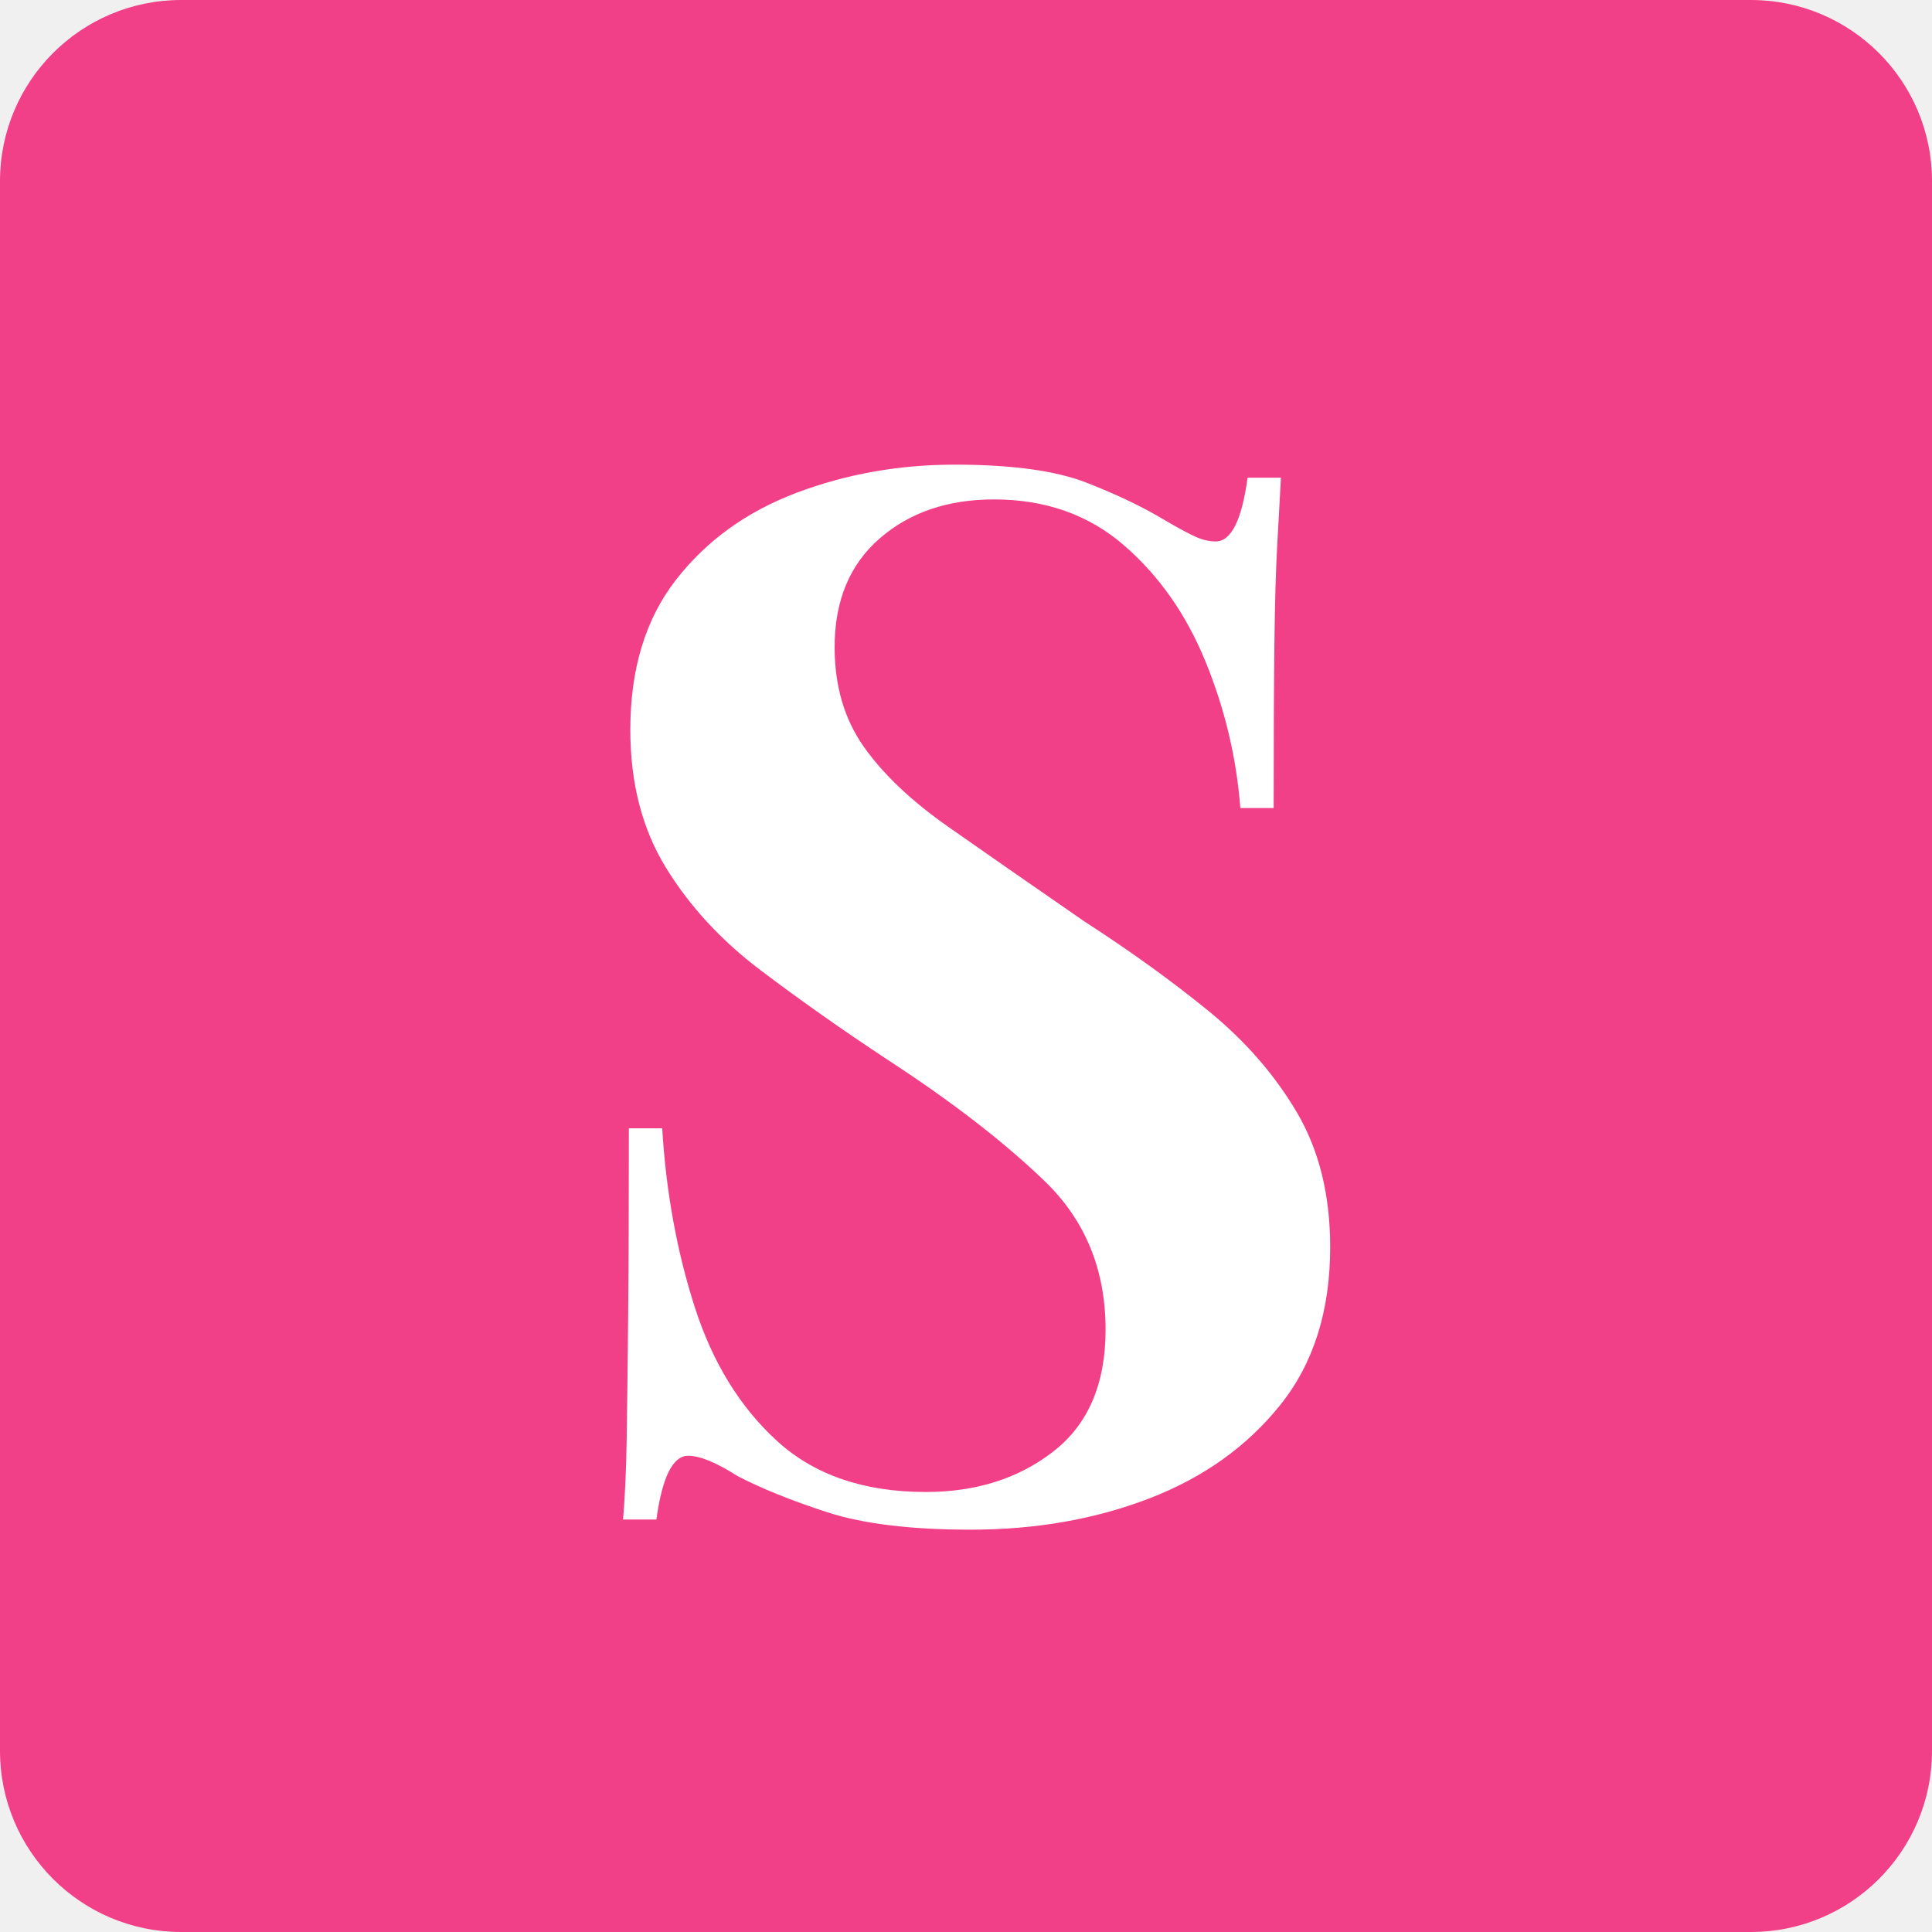
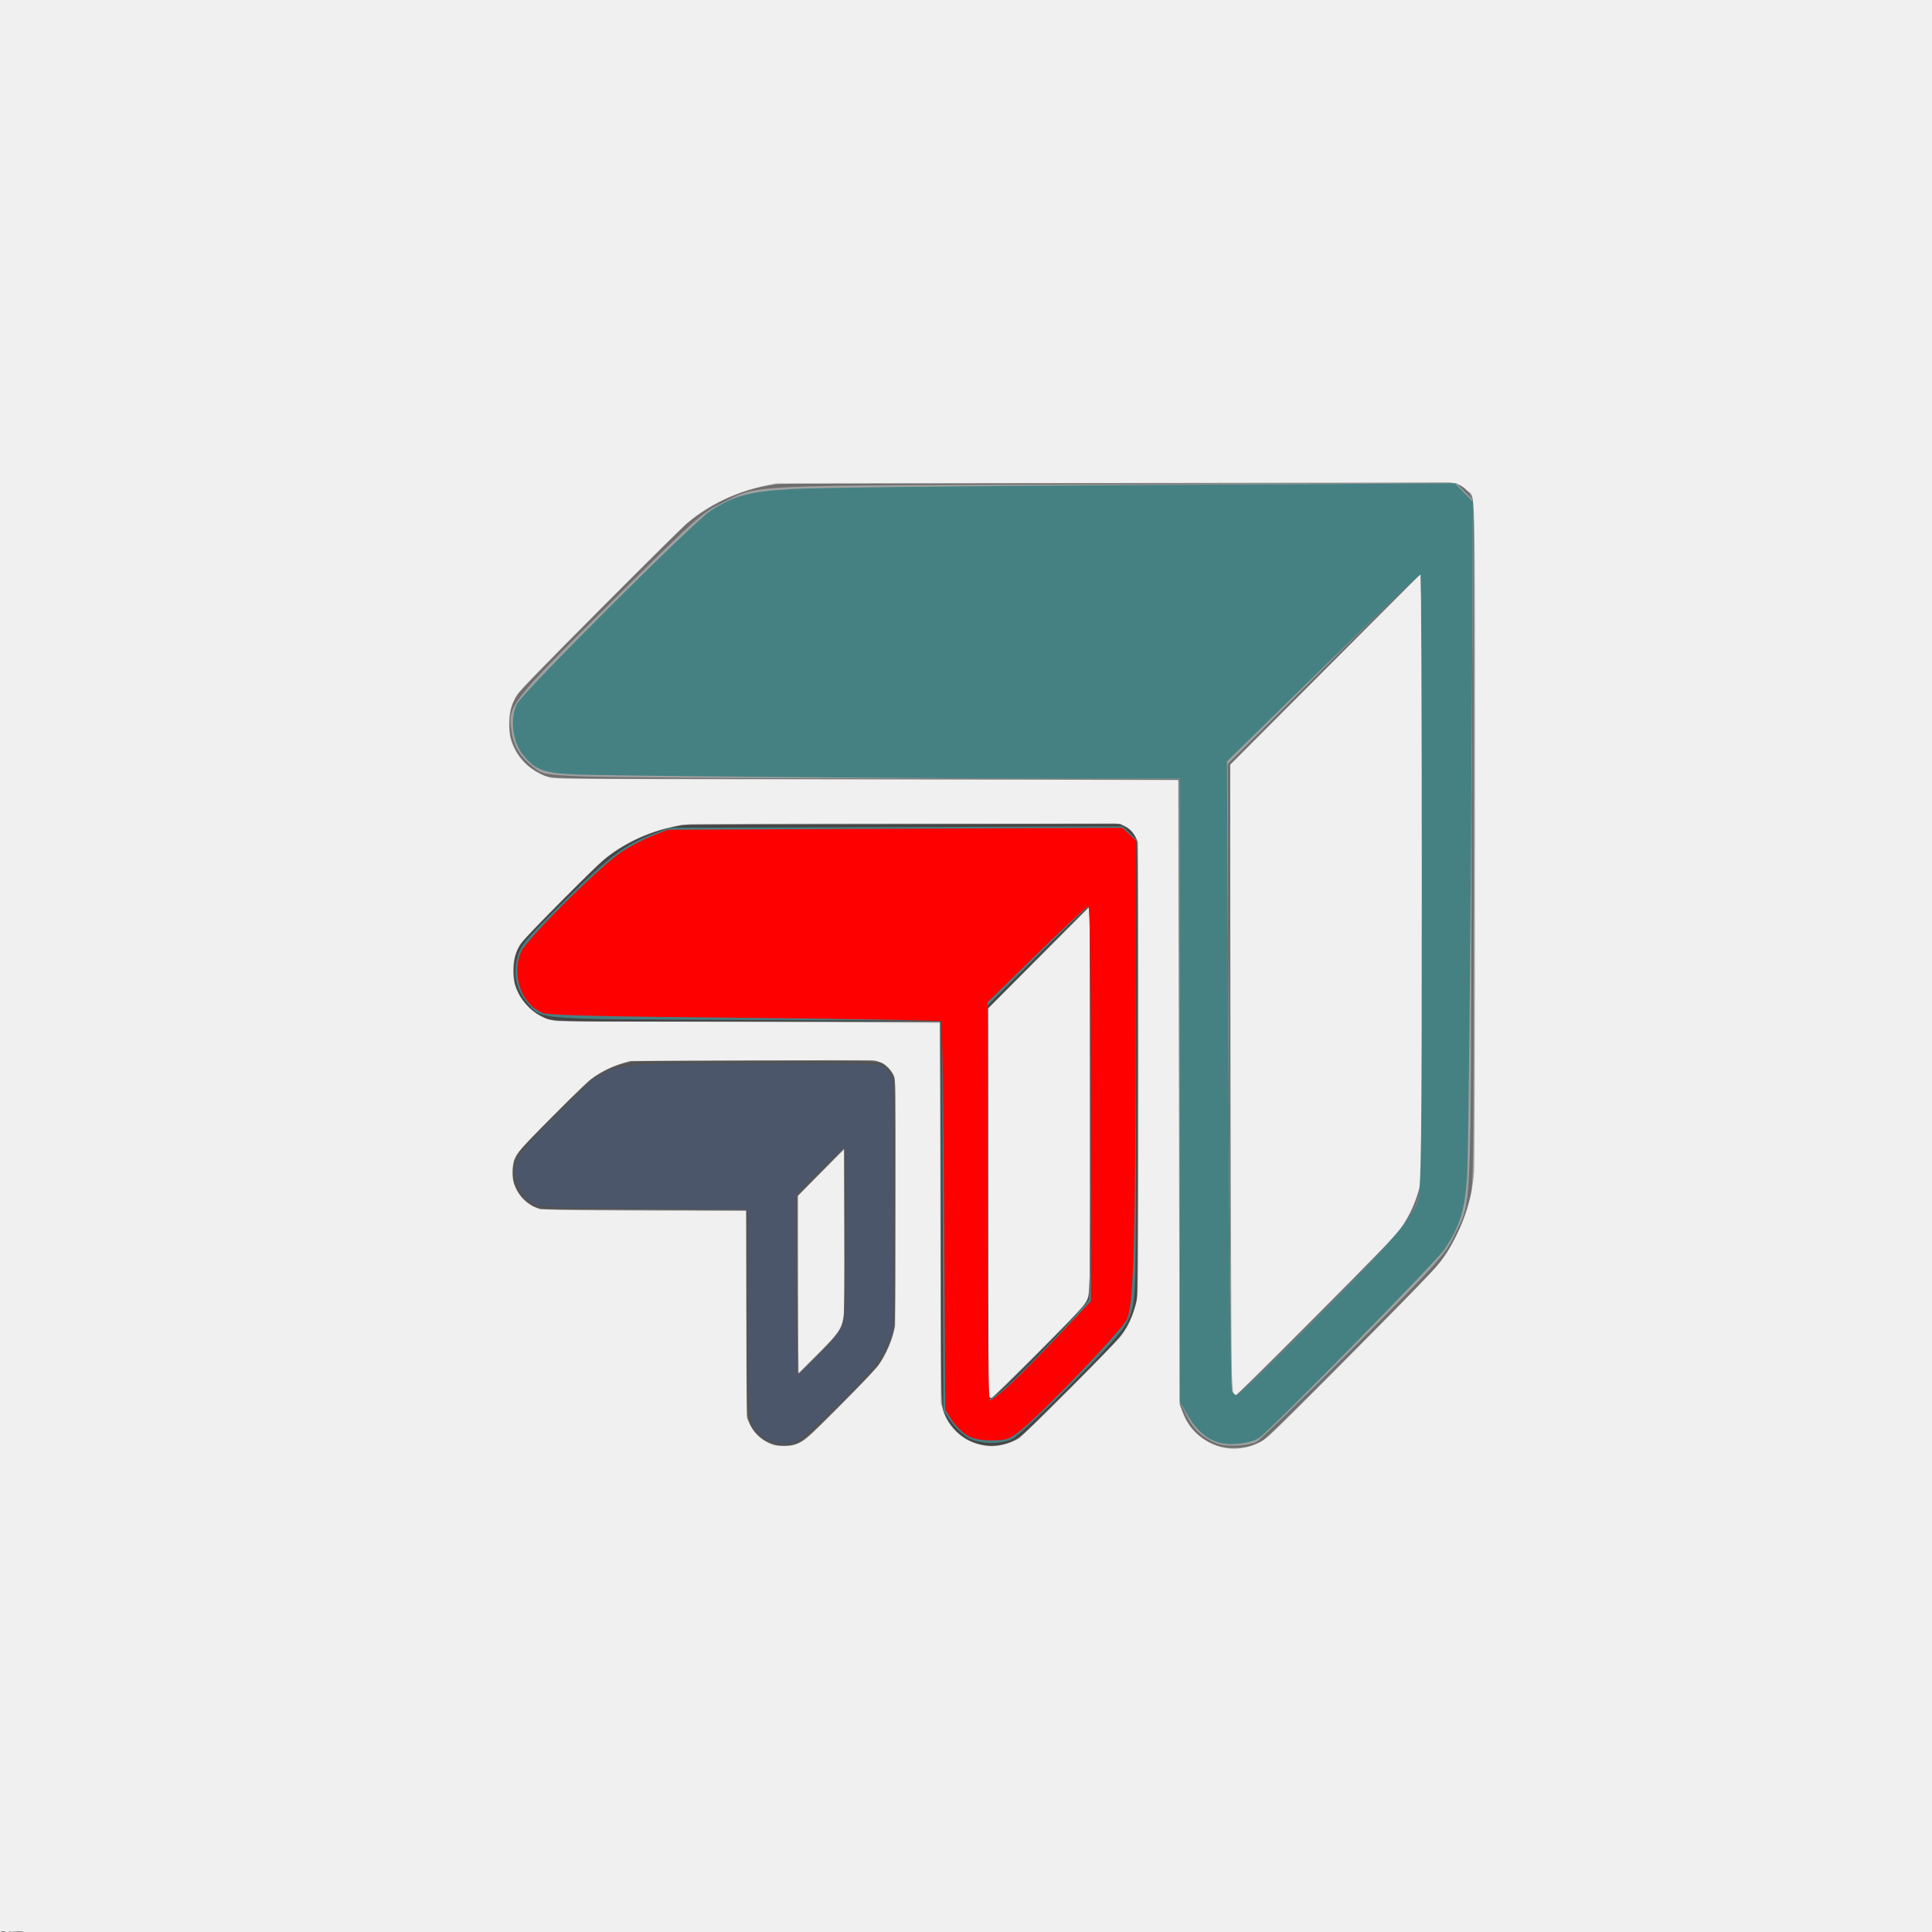
- <svg xmlns="http://www.w3.org/2000/svg" width="32px" height="32px" viewBox="0 0 32 32" version="1.1">
-   <g id="Page-1" stroke="none" stroke-width="1" fill="none" fill-rule="evenodd">
-     <g id="Group">
-       <rect id="Rectangle" fill="#f24088" x="0" y="0" width="32" height="32" rx="3" />
-       <path d="M16.08,25.336 C17.152,25.336 18.136,25.164 19.032,24.82 C19.928,24.476 20.652,23.96 21.204,23.272 C21.756,22.584 22.032,21.712 22.032,20.656 C22.032,19.792 21.848,19.048 21.48,18.424 C21.112,17.8 20.624,17.24 20.016,16.744 C19.408,16.248 18.72,15.752 17.952,15.256 C17.072,14.648 16.324,14.128 15.708,13.696 C15.092,13.264 14.624,12.82 14.304,12.364 C13.984,11.908 13.824,11.36 13.824,10.72 C13.824,9.952 14.072,9.352 14.568,8.92 C15.064,8.488 15.696,8.272 16.464,8.272 C17.312,8.272 18.028,8.524 18.612,9.028 C19.196,9.532 19.648,10.176 19.968,10.96 C20.288,11.744 20.48,12.552 20.544,13.384 L20.544,13.384 L21.096,13.384 C21.096,12.264 21.1,11.36 21.108,10.672 C21.116,9.984 21.132,9.428 21.156,9.004 L21.17,8.757 C21.188,8.437 21.203,8.155 21.216,7.912 L21.216,7.912 L20.664,7.912 C20.568,8.616 20.392,8.968 20.136,8.968 C20.024,8.968 19.908,8.94 19.788,8.884 C19.668,8.828 19.512,8.744 19.32,8.632 C18.952,8.408 18.512,8.196 18,7.996 C17.488,7.796 16.76,7.696 15.816,7.696 C14.888,7.696 14.012,7.852 13.188,8.164 C12.364,8.476 11.7,8.956 11.196,9.604 C10.692,10.252 10.44,11.08 10.44,12.088 C10.44,12.968 10.636,13.728 11.028,14.368 C11.42,15.008 11.944,15.576 12.6,16.072 C13.256,16.568 13.96,17.064 14.712,17.56 C15.768,18.248 16.632,18.916 17.304,19.564 C17.976,20.212 18.312,21.032 18.312,22.024 C18.312,22.92 18.024,23.592 17.448,24.04 C16.872,24.488 16.168,24.712 15.336,24.712 C14.312,24.712 13.492,24.432 12.876,23.872 C12.26,23.312 11.804,22.572 11.508,21.652 C11.212,20.732 11.032,19.744 10.968,18.688 L10.968,18.688 L10.416,18.688 C10.416,19.952 10.412,20.996 10.404,21.82 C10.396,22.644 10.388,23.312 10.38,23.824 C10.372,24.336 10.352,24.784 10.32,25.168 L10.32,25.168 L10.872,25.168 C10.968,24.464 11.144,24.112 11.4,24.112 C11.592,24.112 11.864,24.224 12.216,24.448 C12.616,24.656 13.112,24.856 13.704,25.048 C14.296,25.24 15.088,25.336 16.08,25.336 Z" id="S" fill="#FFFFFF" fill-rule="nonzero" />
-     </g>
-   </g>
+ <svg xmlns="http://www.w3.org/2000/svg" width="2084" height="2084" viewBox="0 0 2084 2084" version="1.1" id="svg10">
+   <defs id="defs14" />
+   <path fill-opacity="0.329" d="M 1198.500 520.994 L 836.500 521.500 825.500 523.830 C 793.839 530.535, 764.918 544.293, 742 563.549 C 737.875 567.014, 695.731 608.696, 648.347 656.175 C 587.252 717.391, 561.020 744.335, 558.158 748.810 C 551.399 759.380, 549.500 766.439, 549.500 781 C 549.500 791.466, 549.876 794.589, 551.812 800.190 C 558.164 818.574, 573.195 832.645, 593 838.748 C 598.115 840.324, 622.033 840.464, 934.750 840.745 L 1271 841.048 1271.138 955.774 C 1271.214 1018.873, 1271.567 1170.625, 1271.922 1293 L 1272.569 1515.500 1274.739 1521.275 C 1278.556 1531.430, 1282.929 1538.488, 1289.296 1544.767 C 1308.375 1563.584, 1333.976 1567.864, 1358 1556.253 C 1364.927 1552.905, 1367.932 1550.218, 1397.349 1521.064 C 1414.866 1503.704, 1456.266 1462.049, 1489.349 1428.498 C 1555.922 1360.982, 1557.861 1358.719, 1570.321 1333.990 C 1581.630 1311.543, 1587.677 1290.481, 1589.983 1265.500 C 1590.648 1258.300, 1590.999 1132.027, 1590.999 899.932 C 1591 497.578, 1591.978 538.575, 1582.151 528.950 C 1577.583 524.476, 1575.309 523.070, 1570.427 521.700 C 1567.095 520.765, 1563.498 520.110, 1562.434 520.244 C 1561.370 520.378, 1397.600 520.716, 1198.500 520.994 M 1430.750 720.884 L 1327 824.986 1327.146 996.743 C 1327.227 1091.209, 1327.564 1244.276, 1327.896 1336.891 C 1328.479 1499.478, 1328.564 1505.321, 1330.355 1506.391 C 1331.991 1507.369, 1342.359 1497.286, 1418.097 1421.068 C 1481.080 1357.686, 1505.614 1332.352, 1510.095 1326.068 C 1520.713 1311.179, 1527.877 1295.035, 1532.206 1276.244 L 1534.451 1266.500 1534.739 982 C 1534.897 825.525, 1534.908 679.338, 1534.763 657.141 L 1534.500 616.781 1430.750 720.884 M 743.768 889.108 C 710.056 892.376, 677.145 905.910, 651.500 927.051 C 640.205 936.362, 563.623 1013.986, 560.747 1019.038 C 555.705 1027.896, 553.700 1035.671, 553.665 1046.500 C 553.629 1057.580, 554.686 1062.318, 559.349 1071.973 C 563.346 1080.252, 574.207 1091.385, 582.500 1095.706 C 594.921 1102.177, 591.996 1102, 686.644 1102 C 733.865 1102.001, 826.768 1102.300, 893.095 1102.665 L 1013.689 1103.329 1014.266 1308.414 L 1014.842 1513.500 1017.397 1521.500 C 1028.328 1555.727, 1068.065 1570.332, 1099.123 1551.536 C 1104.494 1548.286, 1203.588 1448.845, 1209.771 1440.500 C 1218.654 1428.513, 1225.015 1412.360, 1226.959 1396.854 C 1228.423 1385.178, 1228.406 913.494, 1226.941 907.693 C 1225.336 901.333, 1219.823 894.467, 1213.754 891.269 L 1208.500 888.500 980.500 888.381 C 855.100 888.315, 748.571 888.643, 743.768 889.108 M 1120.750 1032.750 L 1066 1087.507 1066 1295.819 C 1066 1437.502, 1066.331 1504.750, 1067.035 1506.066 C 1067.605 1507.130, 1068.627 1508, 1069.308 1508 C 1069.989 1508, 1092.672 1485.838, 1119.714 1458.750 C 1172.256 1406.118, 1172.432 1405.912, 1174.990 1393.500 C 1175.683 1390.138, 1175.936 1321.266, 1175.761 1183.247 L 1175.500 977.993 1120.750 1032.750 M 807 1143.936 L 679.500 1144.510 671.900 1146.730 C 661.267 1149.835, 651.949 1154.196, 642.017 1160.718 C 635.185 1165.204, 626.227 1173.651, 596.746 1203.406 C 556.901 1243.621, 555.036 1245.968, 553.003 1258.472 C 550.197 1275.735, 559.687 1293.893, 575.500 1301.515 C 581.314 1304.317, 582.135 1304.429, 602 1305.109 C 613.275 1305.495, 663.553 1305.854, 713.729 1305.906 L 804.958 1306 805.229 1417.750 L 805.500 1529.500 808.693 1536.241 C 812.827 1544.968, 820.035 1552.175, 828.759 1556.304 C 834.945 1559.232, 836.328 1559.495, 845.548 1559.497 C 855.121 1559.500, 855.949 1559.325, 863.048 1555.809 C 869.974 1552.378, 873.117 1549.484, 907.575 1514.809 C 933.494 1488.726, 946.066 1475.339, 949.357 1470.317 C 954.278 1462.808, 958.592 1453.970, 961.471 1445.500 C 965.976 1432.242, 965.949 1433.149, 966.026 1295.542 C 966.099 1165.022, 966.099 1165.012, 963.998 1160.256 C 959.753 1150.645, 950.544 1144.210, 940.254 1143.665 C 937.089 1143.498, 877.125 1143.620, 807 1143.936 M 885.750 1264.750 L 861 1289.515 861 1385.498 L 861 1481.482 881.546 1460.991 C 905.204 1437.397, 908.182 1432.955, 910.041 1418.500 C 910.696 1413.405, 910.966 1379.540, 910.785 1325.242 L 910.500 1239.985 885.750 1264.750 M 1.762 2083.707 C 3.006 2083.946, 4.806 2083.937, 5.762 2083.687 C 6.718 2083.437, 5.700 2083.241, 3.500 2083.252 C 1.300 2083.263, 0.518 2083.468, 1.762 2083.707 M 12.750 2083.737 C 15.638 2083.939, 20.363 2083.939, 23.250 2083.737 C 26.138 2083.535, 23.775 2083.370, 18 2083.370 C 12.225 2083.370, 9.863 2083.535, 12.750 2083.737 " stroke="none" fill="black" fill-rule="evenodd" id="path2" />
+   <path fill-opacity="0.316" d="M 840.572 522.099 C 804.458 525.917, 769.155 541.144, 740.318 565.341 C 735.268 569.578, 692.968 611.527, 646.318 658.561 C 583.666 721.728, 560.512 745.695, 557.718 750.273 C 540.137 779.075, 550.882 817.840, 580.743 833.341 C 594.262 840.360, 581.856 839.948, 785 840.129 C 885.925 840.220, 1036.675 840.565, 1120 840.897 L 1271.500 841.500 1272 1177.500 L 1272.500 1513.500 1275.560 1522.044 C 1281.058 1537.396, 1290.192 1548.175, 1303.734 1555.291 C 1313.659 1560.506, 1322.242 1562.305, 1334.500 1561.739 C 1345.574 1561.227, 1352.752 1559.140, 1361.932 1553.762 C 1366.003 1551.377, 1391.153 1526.744, 1455.500 1462.119 C 1503.900 1413.509, 1546.661 1369.785, 1550.525 1364.954 C 1565.628 1346.070, 1578.098 1321.081, 1584.078 1297.716 C 1589.818 1275.286, 1589.354 1307.342, 1589.717 908.500 C 1590.025 570.484, 1589.924 542.167, 1588.402 538.145 C 1586.292 532.569, 1581.945 527.641, 1576.113 524.212 L 1571.500 521.500 1210 521.380 C 1011.175 521.314, 844.932 521.638, 840.572 522.099 M 1430.750 720.750 L 1327 824.504 1327 1163.818 C 1327 1395.803, 1327.327 1503.743, 1328.035 1505.066 C 1328.605 1506.130, 1329.858 1507, 1330.820 1507 C 1331.807 1507, 1370.249 1469.222, 1419.094 1420.250 C 1491.485 1347.670, 1506.609 1332.030, 1511.681 1324.500 C 1519.558 1312.806, 1524.324 1303.207, 1528.484 1290.660 C 1535.580 1269.254, 1535.101 1296.002, 1534.785 938.748 L 1534.500 616.996 1430.750 720.750 M 967 889.017 L 735.500 889.554 725.823 891.783 C 696.744 898.479, 671.054 910.938, 650 928.555 C 645.875 932.007, 624.701 952.757, 602.946 974.666 C 560.890 1017.019, 559.387 1018.844, 555.517 1032.252 C 553.412 1039.546, 553.398 1053.552, 555.489 1061.419 C 559.239 1075.527, 570.545 1089.598, 583.053 1095.722 C 596.675 1102.393, 581.436 1101.969, 808.086 1101.985 L 1013.671 1102 1014.335 1171.750 C 1014.700 1210.112, 1015.005 1302.250, 1015.014 1376.500 C 1015.031 1524.820, 1014.744 1517.604, 1021.130 1530.260 C 1025.406 1538.734, 1036.493 1549.686, 1045 1553.839 C 1051.917 1557.216, 1062.911 1559.965, 1069.500 1559.965 C 1076.309 1559.965, 1087.179 1557.185, 1094.500 1553.570 C 1100.942 1550.389, 1105.686 1545.924, 1154 1497.562 C 1210.530 1440.976, 1214.327 1436.583, 1220.736 1420.358 C 1222.443 1416.036, 1224.663 1408.675, 1225.670 1404 C 1227.415 1395.895, 1227.500 1384.197, 1227.500 1152 L 1227.500 908.500 1224.641 902.677 C 1222.793 898.913, 1220.348 895.816, 1217.727 893.917 C 1213.238 890.665, 1205.035 887.870, 1201.068 888.240 C 1199.656 888.371, 1094.325 888.721, 967 889.017 M 1120.750 1032.603 L 1066 1087.707 1066 1296.653 C 1066 1457.834, 1066.274 1505.874, 1067.200 1506.800 C 1067.860 1507.460, 1069.170 1508, 1070.112 1508 C 1072.294 1508, 1165.114 1414.187, 1169.549 1407.500 C 1176.498 1397.021, 1176.032 1413.762, 1175.752 1184.486 L 1175.500 977.500 1120.750 1032.603 M 809.500 1144.006 L 680.500 1144.512 672.500 1146.773 C 661.969 1149.751, 646.106 1157.583, 638 1163.807 C 634.425 1166.552, 615.251 1185.156, 595.390 1205.149 C 552.587 1248.239, 553.500 1246.944, 553.500 1264.521 C 553.500 1274.966, 553.672 1275.892, 556.797 1282.239 C 560.984 1290.745, 567.253 1297.014, 575.759 1301.203 L 582.454 1304.500 693.477 1305.113 C 754.540 1305.450, 804.612 1305.788, 804.750 1305.863 C 804.888 1305.938, 805 1354.539, 805 1413.864 C 805 1482.556, 805.368 1523.683, 806.014 1527.114 C 810.013 1548.357, 831.193 1563.107, 852.112 1559.216 C 865.240 1556.775, 866.439 1555.818, 906.086 1516.127 C 926.208 1495.982, 944.778 1476.508, 947.351 1472.852 C 953.260 1464.456, 960.182 1449.864, 963.172 1439.500 L 965.480 1431.500 965.765 1298.200 C 966.039 1169.906, 965.979 1164.742, 964.183 1160.700 C 960.233 1151.813, 952.255 1145.500, 943.331 1144.203 C 940.674 1143.816, 880.450 1143.728, 809.500 1144.006 M 885.250 1264.802 L 860 1290.803 860.137 1346.151 C 860.212 1376.593, 860.550 1419.654, 860.887 1441.842 L 861.500 1482.184 882.088 1461.323 C 904.719 1438.394, 907.756 1434.001, 909.961 1421 C 910.723 1416.512, 910.977 1387.310, 910.782 1326.650 L 910.500 1238.800 885.250 1264.802 M 1.762 2083.707 C 3.006 2083.946, 4.806 2083.937, 5.762 2083.687 C 6.718 2083.437, 5.700 2083.241, 3.500 2083.252 C 1.300 2083.263, 0.518 2083.468, 1.762 2083.707 M 13.784 2083.738 C 16.689 2083.941, 21.189 2083.939, 23.784 2083.734 C 26.378 2083.528, 24 2083.363, 18.500 2083.365 C 13 2083.368, 10.878 2083.536, 13.784 2083.738 " stroke="none" fill="black" fill-rule="evenodd" id="path4" />
+   <path fill-opacity="0.248" d="M 739 890.090 C 708.358 894.034, 680.732 905.350, 655.521 924.282 C 644.724 932.391, 567.228 1009.835, 562.742 1017 C 556.027 1027.724, 554.577 1033.055, 554.577 1047 C 554.577 1057.776, 554.902 1060.328, 556.938 1065.500 C 562.309 1079.150, 571.668 1089.760, 583.455 1095.559 C 597.291 1102.367, 583.062 1101.963, 809.750 1101.983 L 1015 1102 1015.017 1305.750 C 1015.032 1479.104, 1015.249 1510.512, 1016.473 1516.287 C 1021.695 1540.930, 1043.439 1558.876, 1068.500 1559.227 C 1078.122 1559.362, 1085.299 1557.809, 1094 1553.710 C 1099.892 1550.934, 1105.304 1545.866, 1151.820 1499.574 C 1180.046 1471.483, 1205.379 1445.575, 1208.115 1442 C 1214.046 1434.250, 1221.023 1420.367, 1224.198 1410 L 1226.495 1402.500 1226.784 1156.500 C 1227.001 971.139, 1226.784 909.450, 1225.903 906.240 C 1224.425 900.852, 1218.259 893.788, 1212.673 891.084 L 1208.369 889 976.934 889.127 C 849.645 889.197, 742.575 889.630, 739 890.090 M 1120.141 1032.557 L 1064.783 1088.397 1065.391 1092.838 C 1065.726 1095.281, 1066 1189.451, 1066 1302.104 L 1066 1506.930 1068.124 1508.066 C 1070.078 1509.112, 1074.040 1505.417, 1117.679 1461.851 C 1144.784 1434.792, 1166.804 1411.981, 1169.064 1408.622 C 1176.583 1397.447, 1176.033 1415.855, 1175.752 1184.594 L 1175.500 976.716 1120.141 1032.557 M 680.655 1145.597 C 664.194 1148.571, 650.566 1154.547, 637.500 1164.521 C 633.650 1167.460, 614.658 1185.776, 595.296 1205.223 C 563.429 1237.228, 559.794 1241.216, 556.951 1247.291 C 548.672 1264.984, 553.793 1285.318, 569.524 1297.216 C 579.878 1305.046, 570.331 1304.468, 694.250 1304.771 L 805 1305.042 805.078 1402.271 C 805.121 1455.747, 805.482 1506.475, 805.880 1515 C 806.520 1528.732, 806.902 1531.152, 809.231 1536.218 C 816.615 1552.278, 834.528 1561.736, 852.179 1558.894 C 863.879 1557.010, 865.851 1555.432, 904.365 1517.149 C 924.091 1497.542, 942.896 1477.950, 946.153 1473.612 C 953.641 1463.641, 959.296 1451.992, 962.775 1439.372 L 965.498 1429.500 965.499 1296.500 C 965.500 1165.979, 965.463 1163.425, 963.521 1159.500 C 962.432 1157.300, 959.702 1153.658, 957.453 1151.406 C 949.539 1143.481, 959.347 1143.989, 816.072 1144.090 C 710.632 1144.164, 687.139 1144.425, 680.655 1145.597 M 885.250 1264.250 L 860 1289.514 860 1385.757 C 860 1438.691, 860.352 1482, 860.781 1482 C 861.211 1482, 870.838 1472.662, 882.174 1461.250 C 904.491 1438.784, 907.697 1434.306, 909.951 1422.460 C 910.757 1418.221, 911 1390.870, 910.792 1327.743 L 910.500 1238.985 885.250 1264.250 M 1.250 2083.689 C 2.212 2083.941, 3.788 2083.941, 4.750 2083.689 C 5.713 2083.438, 4.925 2083.232, 3 2083.232 C 1.075 2083.232, 0.288 2083.438, 1.250 2083.689 M 9.813 2083.683 C 10.534 2083.972, 11.397 2083.936, 11.729 2083.604 C 12.061 2083.272, 11.471 2083.036, 10.417 2083.079 C 9.252 2083.127, 9.015 2083.364, 9.813 2083.683 M 18.750 2083.723 C 20.538 2083.945, 23.462 2083.945, 25.250 2083.723 C 27.038 2083.502, 25.575 2083.320, 22 2083.320 C 18.425 2083.320, 16.962 2083.502, 18.750 2083.723 " stroke="none" fill="black" fill-rule="evenodd" id="path6" />
+   <path fill-opacity="0.171" d="M 742 889.689 C 707.787 893.291, 671.704 909.317, 646.363 932.164 C 641.888 936.199, 621.344 956.640, 600.710 977.588 C 569.542 1009.230, 562.666 1016.718, 560.085 1021.831 C 544.788 1052.134, 559.656 1088.289, 591.928 1099.265 L 598.500 1101.500 806.750 1101.766 L 1015 1102.032 1015.017 1305.766 C 1015.037 1531.469, 1014.598 1516.718, 1021.695 1530.257 C 1036.221 1557.967, 1070.527 1567.504, 1097.684 1551.382 C 1106.985 1545.860, 1204.653 1447.620, 1211.815 1436.582 C 1218.384 1426.458, 1222.763 1415.899, 1225.112 1404.518 C 1226.898 1395.868, 1226.973 1385.571, 1226.965 1152 C 1226.956 909.175, 1226.950 908.488, 1224.919 904 C 1222.184 897.957, 1218.509 894.224, 1212.500 891.383 L 1207.500 889.020 976.500 889.170 C 849.450 889.252, 743.925 889.486, 742 889.689 M 1120.500 1032.246 L 1065.500 1087.500 1065.766 1297.223 L 1066.032 1506.947 1068.155 1508.083 C 1070.108 1509.128, 1074.215 1505.277, 1119.587 1459.859 C 1165.672 1413.728, 1169.113 1410.042, 1172.198 1403.500 L 1175.500 1396.500 1175.761 1236 C 1175.904 1147.725, 1175.904 1053.336, 1175.761 1026.246 L 1175.500 976.993 1120.500 1032.246 M 1.250 2083.689 C 2.212 2083.941, 3.788 2083.941, 4.750 2083.689 C 5.713 2083.438, 4.925 2083.232, 3 2083.232 C 1.075 2083.232, 0.288 2083.438, 1.250 2083.689 M 9.813 2083.683 C 10.534 2083.972, 11.397 2083.936, 11.729 2083.604 C 12.061 2083.272, 11.471 2083.036, 10.417 2083.079 C 9.252 2083.127, 9.015 2083.364, 9.813 2083.683 M 18.750 2083.723 C 20.538 2083.945, 23.462 2083.945, 25.250 2083.723 C 27.038 2083.502, 25.575 2083.320, 22 2083.320 C 18.425 2083.320, 16.962 2083.502, 18.750 2083.723 " stroke="none" fill="black" fill-rule="evenodd" id="path8" />
+   <path style="fill:#a0a0a0;stroke:none;stroke-width:2.867" d="m 1300.974,1551.147 c -9.29,-5.891 -15.222,-12.649 -20.627,-23.495 l -7.587,-15.226 V 1176.166 839.906 l -301.707,-0.228 c -165.939,-0.126 -320.633,-1.109 -343.766,-2.185 -41.478,-1.929 -42.21,-2.079 -53.032,-10.825 -14.011,-11.324 -20.519,-22.54 -22.819,-39.325 -3.588,-26.179 -1.29,-29.128 105.726,-135.625 90.973,-90.532 99.76,-98.476 119.681,-108.196 43.598,-21.273 11.89,-19.697 423.525,-21.051 l 370.493,-1.219 8.683,8.683 8.683,8.683 -0.854,374.953 c -0.934,410.086 0.449,379.173 -18.759,419.385 -9.585,20.067 -16.774,28.055 -107.913,119.912 -53.704,54.127 -101.127,100.243 -105.384,102.48 -4.257,2.237 -15.292,4.067 -24.521,4.067 -13.572,0 -19.274,-1.581 -29.821,-8.27 z m 122.281,-132.856 c 61.126,-61.656 91.295,-94.175 96.653,-104.181 17.195,-32.116 16.577,-18.213 16.577,-373.042 0,-178.615 -0.961,-324.754 -2.135,-324.754 -1.175,0 -48.903,46.754 -106.063,103.899 l -103.928,103.899 v 219.308 c 0.01,281.699 2.724,464.382 6.913,464.453 1.714,0.029 43.105,-40.282 91.98,-89.581 z" id="path443" />
+   <path style="fill:#a0a0a0;stroke:none;stroke-width:2.867" d="m 1319.651,1556.493 c -15.745,-3.424 -28.881,-13.808 -38.075,-30.098 l -8.817,-15.623 V 1175.339 839.906 l -25.082,-0.334 c -13.795,-0.184 -166.978,-1.151 -340.406,-2.15 -308.47,-1.777 -315.535,-1.941 -325.052,-7.549 -17.403,-10.255 -27.021,-25.17 -28.385,-44.016 -0.881,-12.184 0.154,-19.338 3.832,-26.472 5.554,-10.774 146.763,-154.731 183.595,-187.168 26.433,-23.279 44.424,-33.931 68.761,-40.712 15.169,-4.227 56.664,-4.988 388.206,-7.125 l 371.221,-2.393 9.142,9.181 c 8.498,8.534 9.151,10.595 9.269,29.247 0.817,129.144 -3.454,682.386 -5.478,709.477 -2.525,33.803 -3.36,37.212 -14.744,60.189 -11.539,23.291 -16.093,28.416 -104.025,117.102 -50.577,51.01 -96.472,96.297 -101.99,100.639 -10.774,8.477 -27.23,11.876 -41.972,8.671 z m 58.599,-92.39 c 46.73,-46.331 116.302,-117.567 131.507,-134.65 14.027,-15.761 20.878,-31.762 23.98,-56.009 3.28,-25.643 2.662,-657.131 -0.643,-657.131 -1.15,0 -48.698,46.062 -105.662,102.36 l -103.572,102.36 1.263,336.943 c 0.695,185.319 2.247,339.846 3.45,343.393 1.202,3.547 2.951,6.45 3.886,6.45 0.935,0 21.541,-19.672 45.791,-43.715 z" id="path482" />
+   <path style="fill:#a0a0a0;stroke:none;stroke-width:2.867" d="m 1319.651,1556.493 c -15.571,-3.386 -29.084,-13.947 -38.174,-29.835 l -8.718,-15.238 V 1175.747 840.073 l -85.281,-0.8 c -46.904,-0.44 -190.412,-1.139 -318.906,-1.554 -128.494,-0.415 -244.211,-1.555 -257.148,-2.534 -26.513,-2.006 -36.108,-6.479 -48.364,-22.547 -10.407,-13.645 -12.96,-38.503 -5.468,-53.252 6.921,-13.625 188.438,-194.527 208.041,-207.335 27.643,-18.061 41.85,-21.894 91.362,-24.649 24.499,-1.363 194.98,-3.11 378.847,-3.881 l 334.304,-1.403 8.766,9.116 c 7.926,8.243 8.815,11.039 9.276,29.182 1.366,53.796 -3.687,678.21 -5.738,709.087 -2.242,33.761 -2.933,36.61 -14.559,60.072 -11.733,23.679 -15.87,28.329 -107.087,120.364 -52.185,52.654 -98.107,97.997 -102.048,100.763 -8.411,5.903 -26.365,8.562 -39.105,5.791 z m 95.107,-129.655 c 98.452,-99.369 105.455,-107.244 113.561,-127.702 l 6.476,-16.344 0.128,-280.924 c 0.071,-154.508 -0.517,-304.515 -1.305,-333.348 l -1.433,-52.424 -104.217,102.435 -104.217,102.435 1.391,336.976 c 0.765,185.337 2.342,339.878 3.504,343.426 1.163,3.547 2.961,6.45 3.996,6.45 1.036,0 37.988,-36.441 82.116,-80.981 z" id="path521" />
+   <path style="fill:#a0a0a0;stroke:none;stroke-width:2.867" d="m 1319.651,1556.493 c -15.481,-3.366 -29.545,-14.224 -38.382,-29.631 l -8.456,-14.744 -0.027,-336.106 -0.027,-336.106 -66.648,-0.037 c -172.095,-0.095 -562.794,-3.136 -588.738,-4.582 -32.591,-1.817 -41.144,-5.383 -54.314,-22.649 -10.431,-13.676 -12.966,-38.527 -5.432,-53.252 7.282,-14.234 184.002,-190.835 205.578,-205.44 29.002,-19.632 43.176,-23.7 92.325,-26.499 23.727,-1.351 194.094,-3.234 378.594,-4.184 l 335.455,-1.728 9.049,9.408 c 8.196,8.521 9.113,11.298 9.726,29.474 1.517,44.987 -3.791,679.027 -5.949,710.54 -2.196,32.067 -3.034,35.454 -14.556,58.765 -11.79,23.855 -15.607,28.144 -107.077,120.318 -52.168,52.57 -98.076,97.856 -102.018,100.637 -8.398,5.925 -26.34,8.594 -39.105,5.818 z m 90.882,-125.355 c 116.699,-117.792 119.806,-121.827 122.896,-159.622 1.672,-20.443 1.317,-652.162 -0.368,-653.846 -0.499,-0.499 -47.842,45.109 -105.206,101.35 l -104.299,102.258 1.501,336.821 c 0.826,185.251 2.434,339.078 3.574,341.837 1.14,2.759 3.58,5.016 5.422,5.016 1.842,0 36.258,-33.217 76.479,-73.814 z" id="path560" />
+   <path style="fill:#458183;stroke:none;stroke-width:2.867;fill-opacity:1" d="m 1316.803,1556.606 c -13.897,-3.191 -26.213,-13.491 -35.508,-29.698 l -8.483,-14.79 -0.027,-336.106 -0.027,-336.106 -93.88,-0.009 c -169.4,-0.012 -531.85,-3.003 -561.505,-4.633 -32.596,-1.792 -41.135,-5.349 -54.314,-22.627 -10.398,-13.632 -12.957,-38.493 -5.483,-53.252 6.523,-12.881 190.841,-196.772 208.93,-208.446 25.482,-16.446 42.064,-20.82 89.127,-23.511 23.67,-1.354 193.962,-3.286 378.426,-4.294 l 335.389,-1.833 9.603,9.956 9.603,9.956 -0.204,61.199 c -0.948,285.303 -4.123,640.58 -5.965,667.512 -2.428,35.5 -7.83,52.864 -24.071,77.365 -8.556,12.907 -186.143,193.775 -199.659,203.348 -8.4,5.95 -29.167,8.903 -41.953,5.968 z m 92.271,-124.035 c 91.086,-91.615 114.504,-118.446 120.241,-137.766 3.744,-12.606 4.324,-58.739 4.327,-344.122 0,-181.26 -0.606,-330.174 -1.351,-330.919 -0.745,-0.745 -48.016,44.29 -105.047,100.077 l -103.692,101.432 1.626,336.823 c 0.894,185.252 2.504,339.08 3.576,341.839 1.072,2.759 3.391,5.016 5.153,5.016 1.762,0 35.587,-32.572 75.166,-72.381 z" id="path599" />
+   <path style="fill:#458183;fill-opacity:1;stroke-width:2.867" d="m 1044.822,1551.237 c -5.494,-2.922 -13.858,-10.772 -18.588,-17.444 l -8.6,-12.131 -0.805,-210.36 -0.805,-210.36 -211.321,-0.805 c -233.869,-0.891 -220.123,0.24 -236.703,-19.465 -11.029,-13.107 -14.488,-29.006 -10.2,-46.881 3.266,-13.615 6.997,-18.143 51.085,-62.003 48.56,-48.31 64.733,-60.45 96.488,-72.432 l 17.005,-6.416 244.443,-0.779 244.443,-0.779 7.099,7.099 7.099,7.099 v 247.982 c 0,247.008 -0.023,248.047 -6.187,264.572 -5.479,14.692 -12.57,23.049 -61.972,73.04 -30.682,31.047 -60.019,58.459 -65.194,60.915 -12.805,6.076 -35.017,5.678 -47.286,-0.848 z m 89.644,-104.147 c 20.88,-22.053 38.84,-42.243 39.912,-44.866 2.662,-6.516 2.888,-424.722 0.229,-424.722 -1.167,0 -26.322,24.174 -55.898,53.72 l -53.776,53.72 v 210.96 c 0,116.028 0.827,211.788 1.839,212.799 3.061,3.061 27.666,-19.334 67.694,-61.611 z" id="path1675" />
+   <path style="fill:#ff0000;fill-opacity:1;stroke-width:2.867" d="m 1042.831,1548.052 c -5.061,-3.086 -12.358,-10.498 -16.216,-16.472 l -7.014,-10.862 -1.19,-208.511 c -0.655,-114.681 -2.062,-209.383 -3.127,-210.448 -1.065,-1.065 -96.429,-2.779 -211.92,-3.809 -152.713,-1.362 -212.212,-2.808 -218.155,-5.301 -22.792,-9.562 -33.747,-40.566 -23.229,-65.741 5.578,-13.351 85.113,-92.514 108.301,-107.795 9.186,-6.054 24.23,-13.957 33.43,-17.563 l 16.727,-6.555 245.119,-1.024 245.119,-1.024 7.392,6.944 7.392,6.944 -0.263,186.544 c -0.347,245.908 -2.375,314.56 -9.745,329.873 -5.761,11.972 -90.064,100.055 -114.229,119.351 -12.729,10.165 -15.33,11.078 -31.532,11.068 -12.47,-0.01 -20.362,-1.659 -26.86,-5.621 z m 45.775,-53.64 c 9.84,-8.95 33.693,-33.074 53.007,-53.608 l 35.115,-37.335 v -212.983 c 0,-134.236 -1.018,-212.983 -2.753,-212.983 -1.514,0 -26.669,23.376 -55.898,51.947 l -53.145,51.947 v 214.644 c 0,142.417 0.973,214.644 2.892,214.644 1.59,0 10.943,-7.323 20.783,-16.273 z" id="path1714" />
+   <path style="fill:#4c566a;fill-opacity:1;stroke-width:2.867" d="m 838.511,1557 c -3.921,-0.565 -10.713,-3.579 -15.093,-6.698 -16.422,-11.694 -16.477,-12.137 -16.477,-133.795 V 1304.846 l -112.642,-0.994 c -102.737,-0.906 -113.336,-1.449 -120.533,-6.166 -10.949,-7.177 -19.06,-21.556 -19.073,-33.813 -0.015,-13.924 8.645,-25.086 53.351,-68.769 53.346,-52.124 37.863,-48.474 205.63,-48.474 132.169,0 135.668,0.143 141.753,5.812 3.431,3.197 6.954,8.679 7.827,12.183 0.874,3.504 1.212,66.383 0.751,139.733 l -0.837,133.362 -9.179,18.639 c -7.372,14.97 -17.246,26.583 -50.165,58.997 -41.905,41.263 -46.707,44.325 -65.314,41.644 z m 46.449,-97.261 c 15.184,-15.603 22.63,-25.697 24.847,-33.682 3.625,-13.059 4.545,-187.697 0.988,-187.697 -1.215,0 -13.47,11.313 -27.232,25.139 l -25.023,25.139 v 96.69 c 0,53.18 1.066,96.69 2.369,96.69 1.303,0 12.126,-10.026 24.051,-22.28 z" id="path1938" />
</svg>
